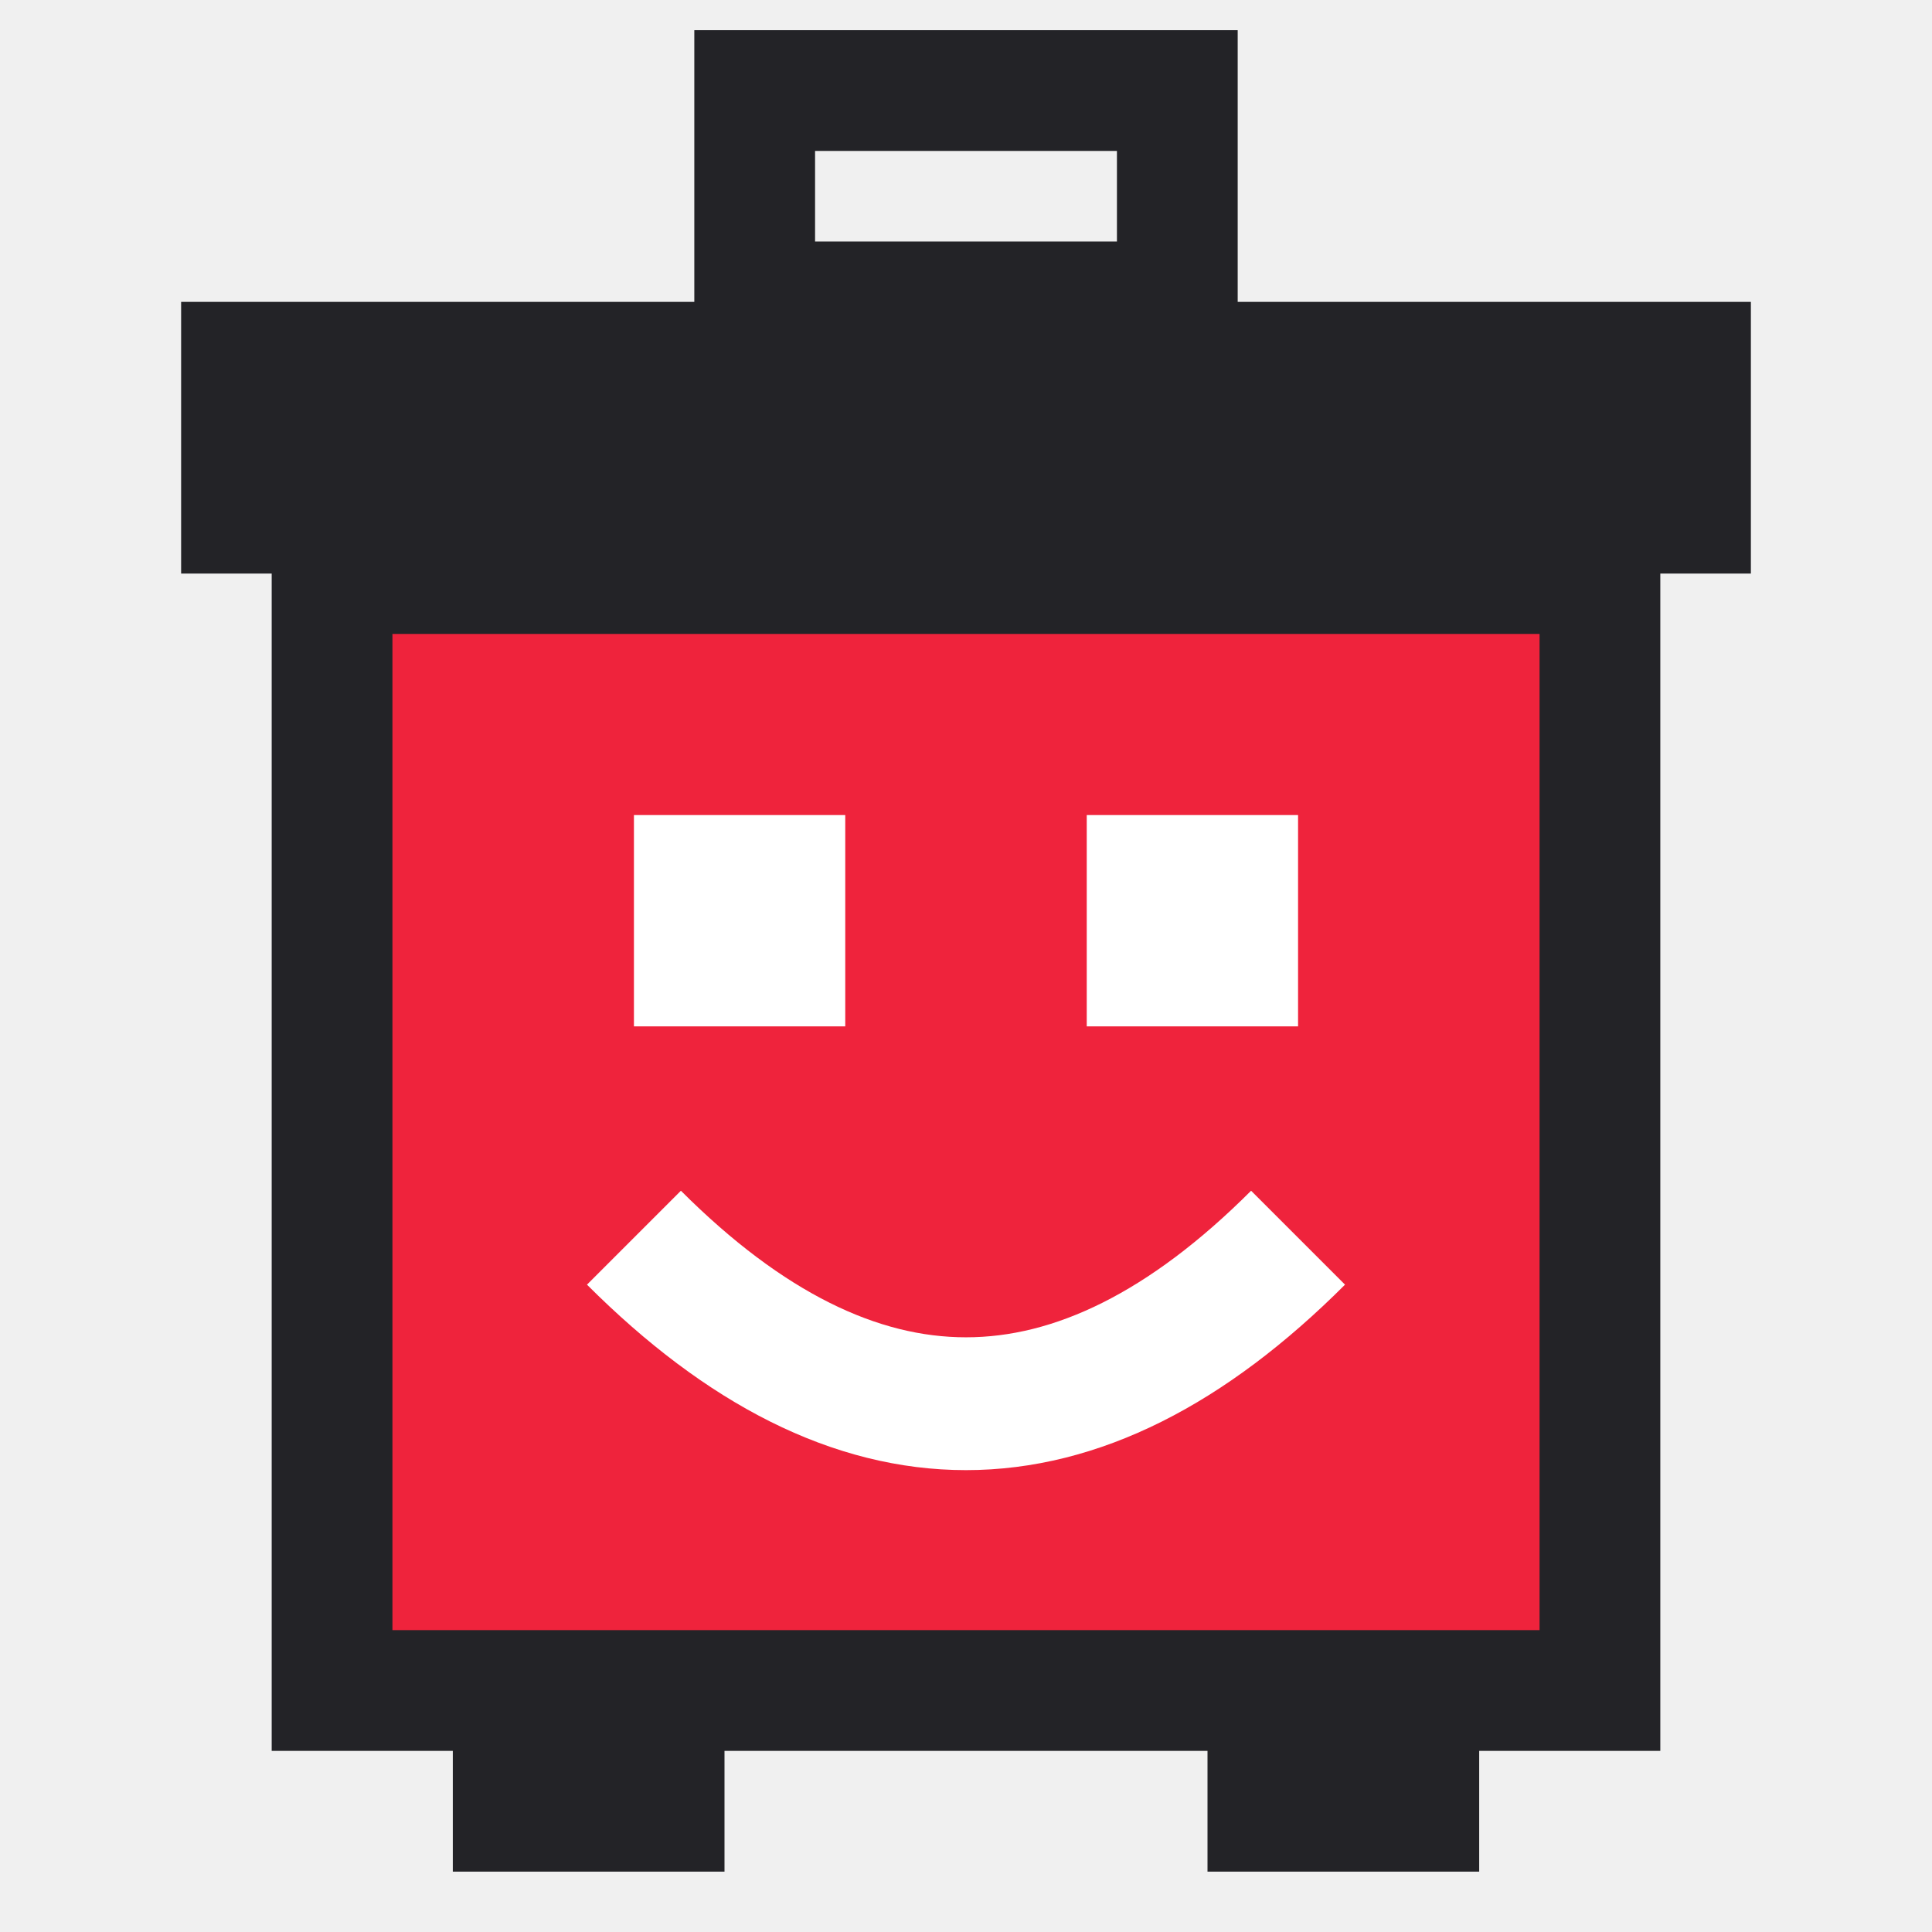
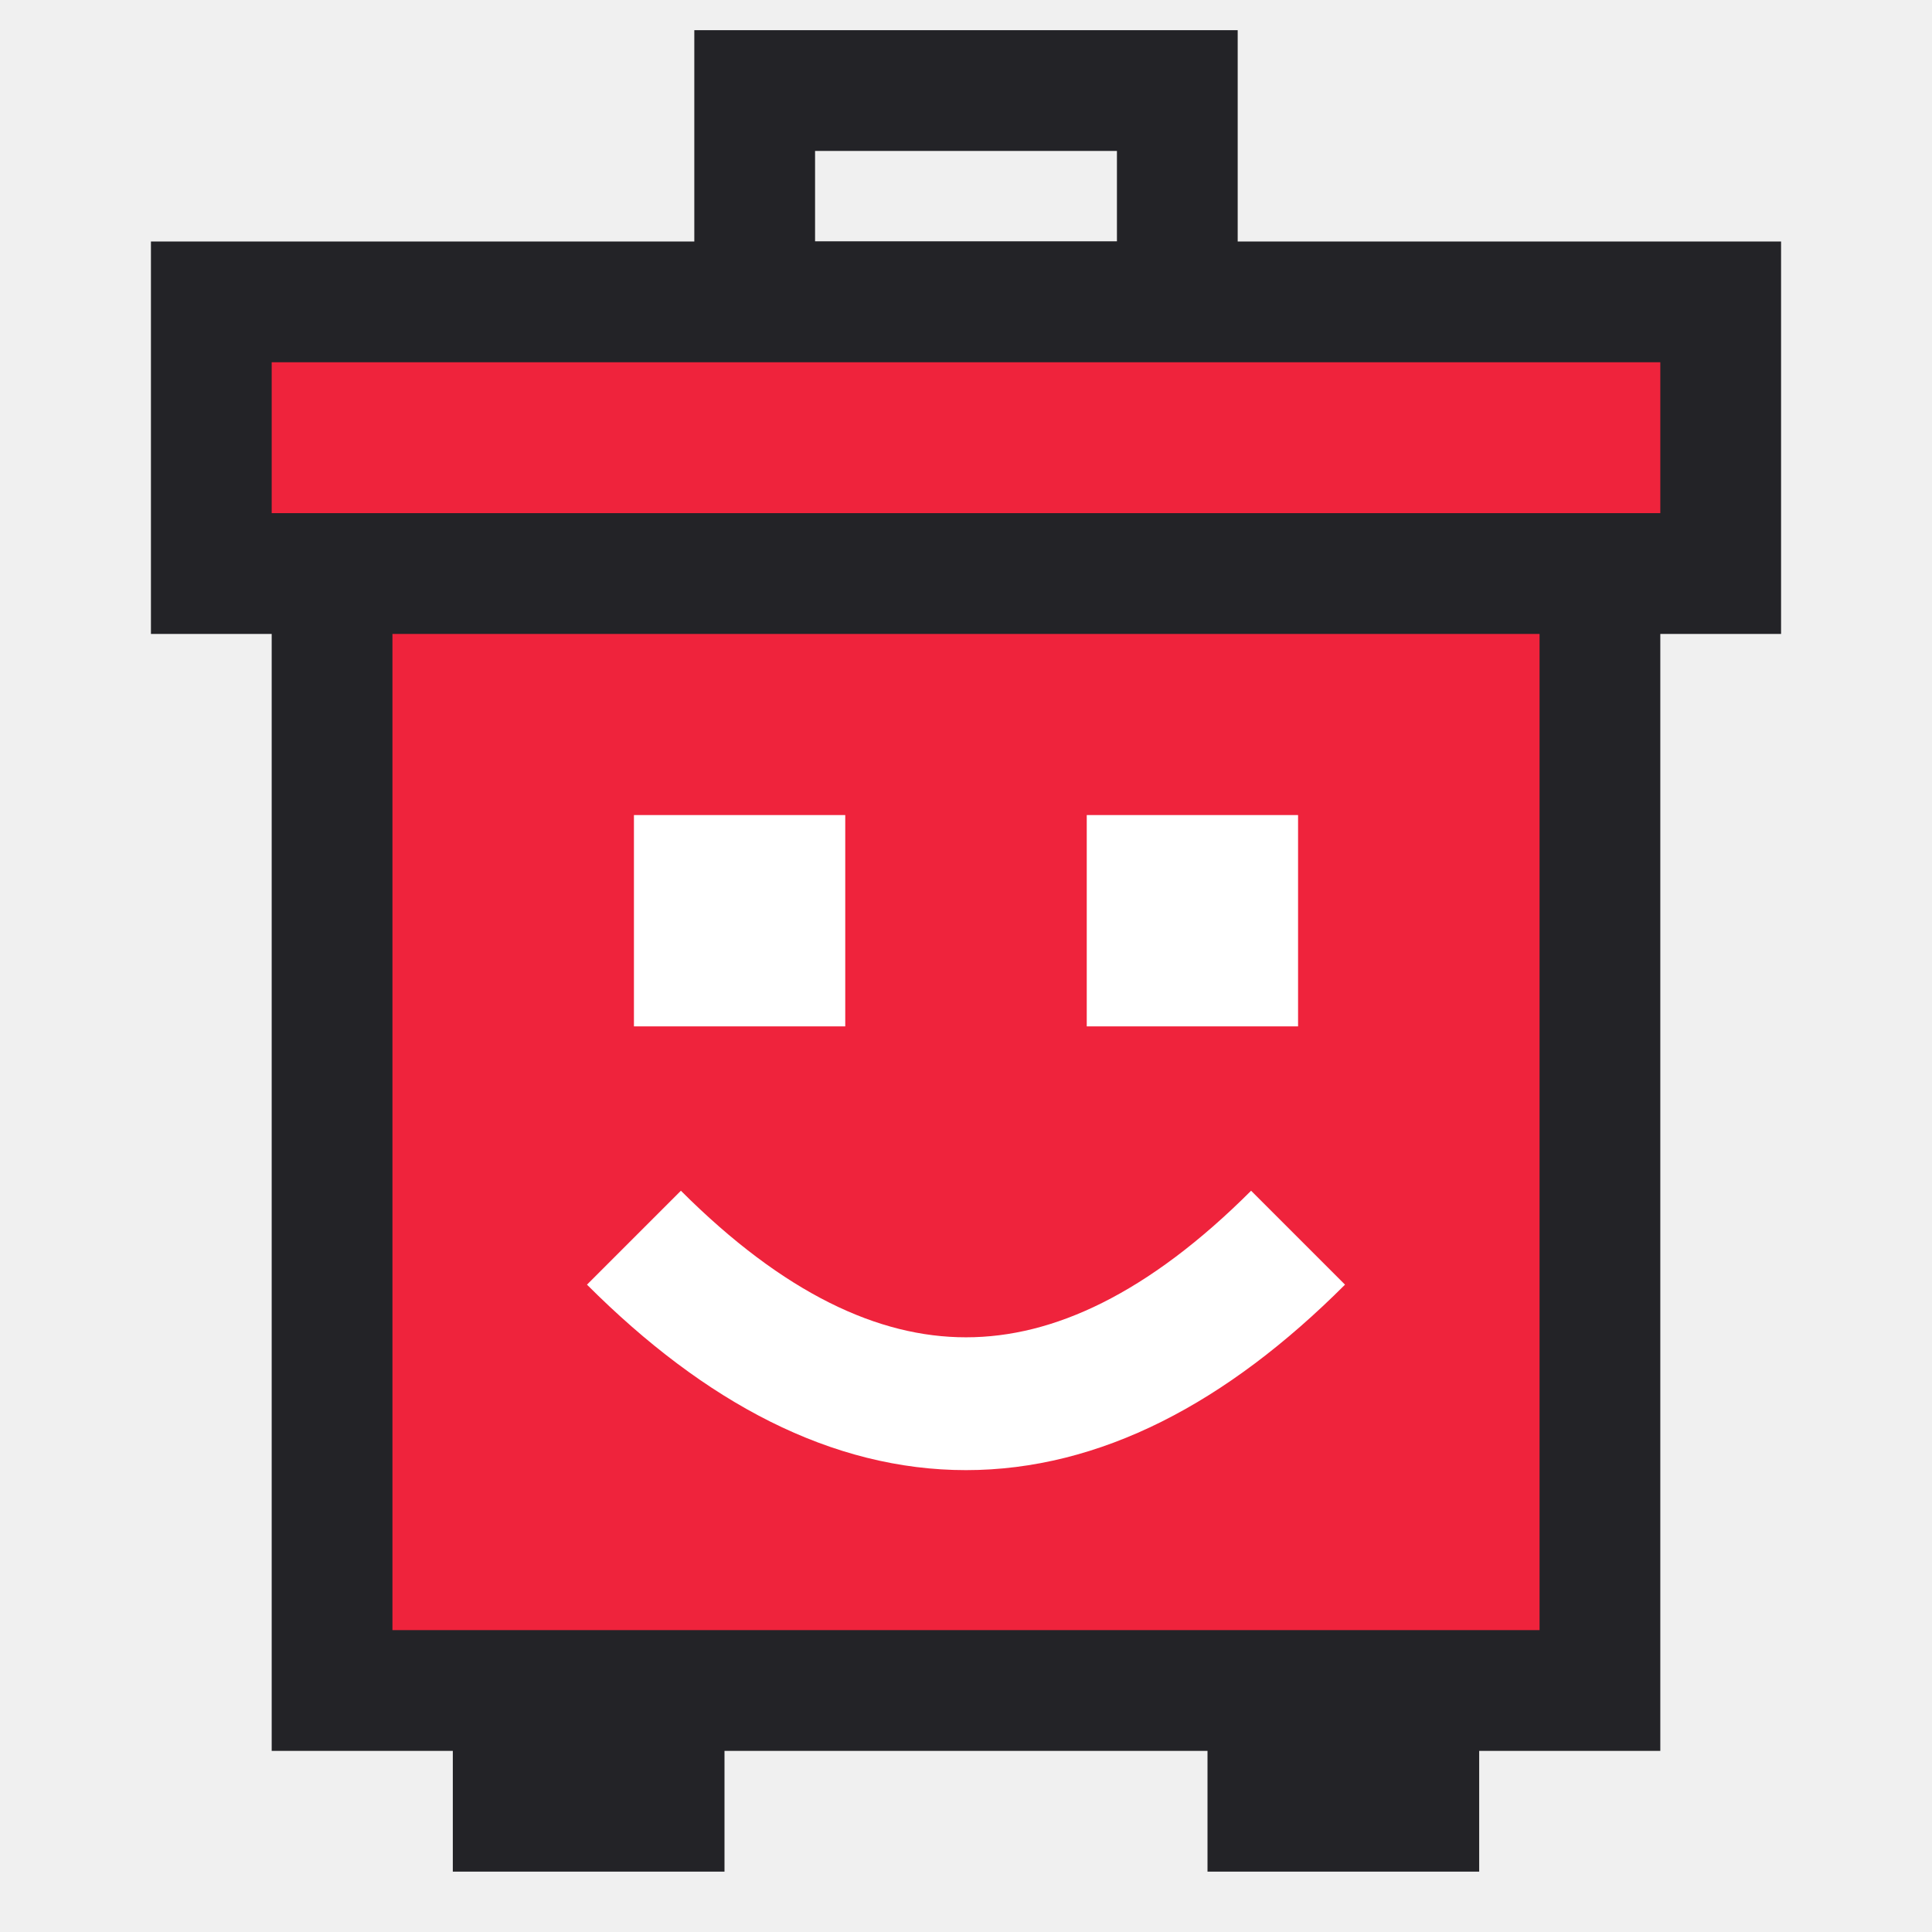
<svg xmlns="http://www.w3.org/2000/svg" viewBox="0 0 32 32">
  <rect x="12.5" y="1.5" width="7" height="3.5" fill="none" stroke="#232327" stroke-width="2" />
-   <rect x="3" y="5" width="26" height="4.5" fill="#232327" />
+   <rect x="3.5" y="5" width="25" height="4.5" fill="#ef233c" stroke="#232327" stroke-width="2" />
  <rect x="5.5" y="9.5" width="21" height="18.5" fill="#ef233c" stroke="#232327" stroke-width="2" />
  <rect x="10.5" y="13.5" width="3.5" height="3.5" fill="#ffffff" />
  <rect x="18" y="13.5" width="3.5" height="3.5" fill="#ffffff" />
  <path d="M10.5 20.5 Q16 26 21.5 20.5" fill="none" stroke="#ffffff" stroke-width="2.2" />
  <rect x="7.5" y="28" width="4.5" height="3" fill="#232327" />
  <rect x="20" y="28" width="4.5" height="3" fill="#232327" />
</svg>
